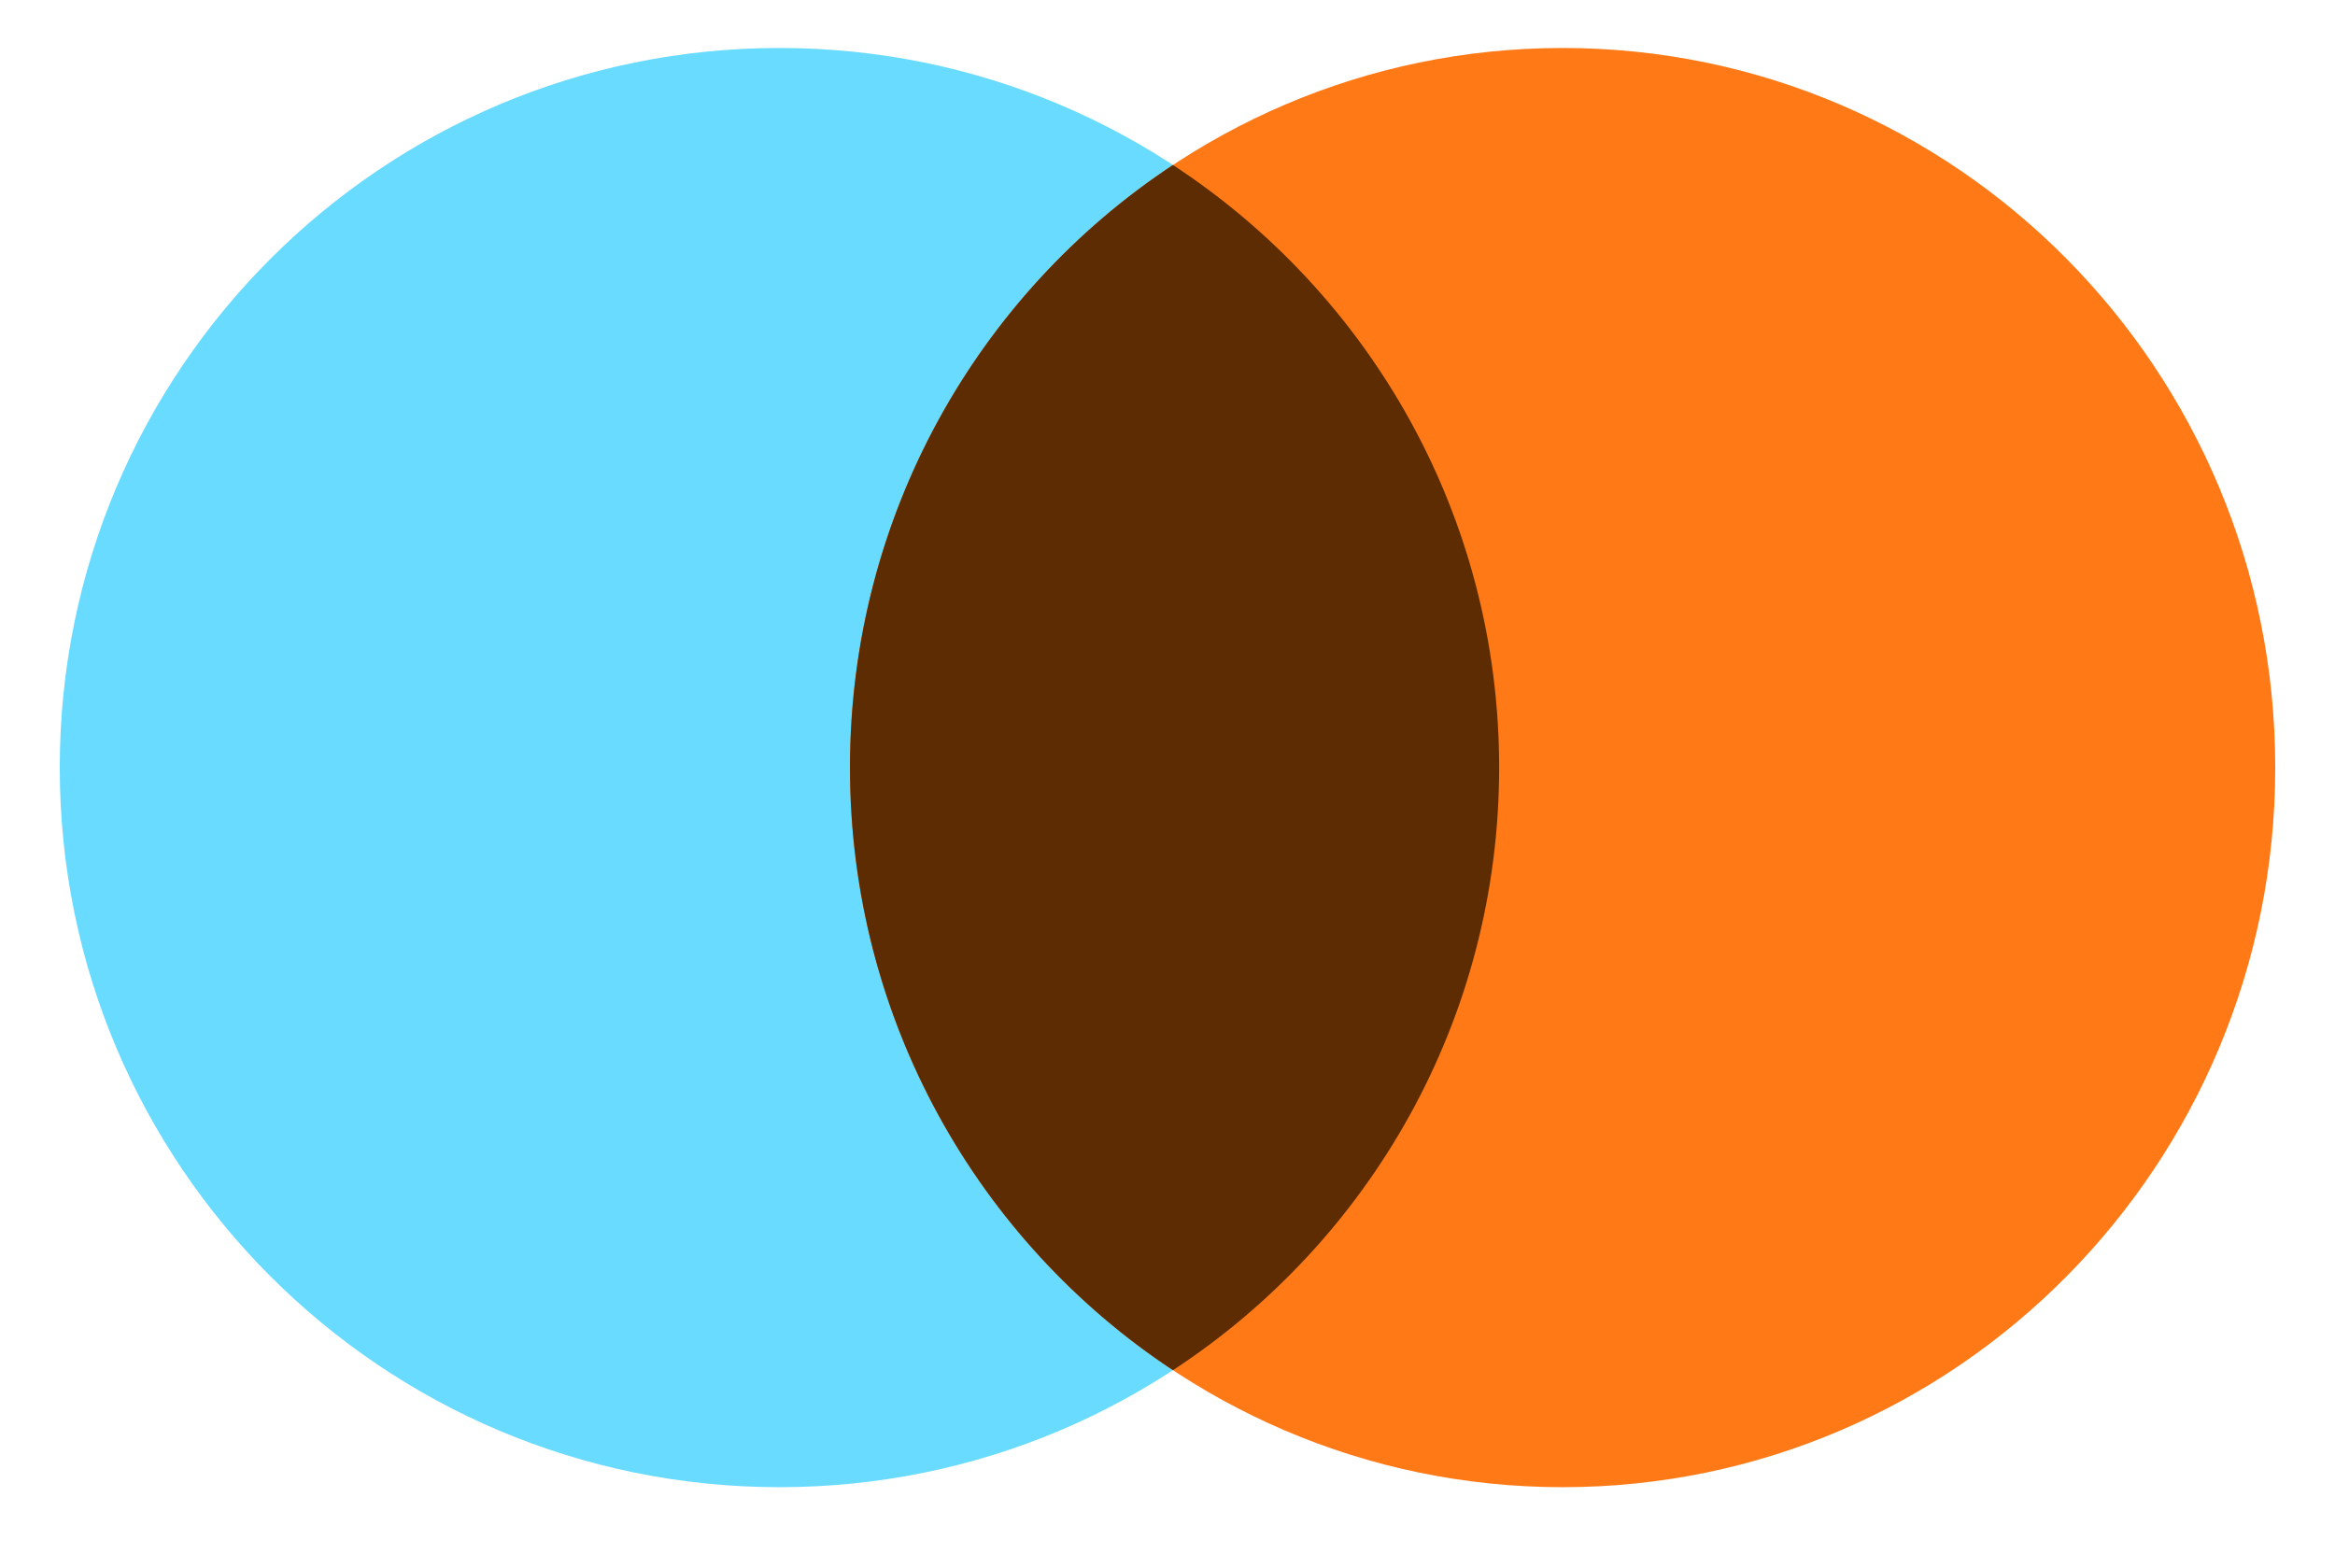
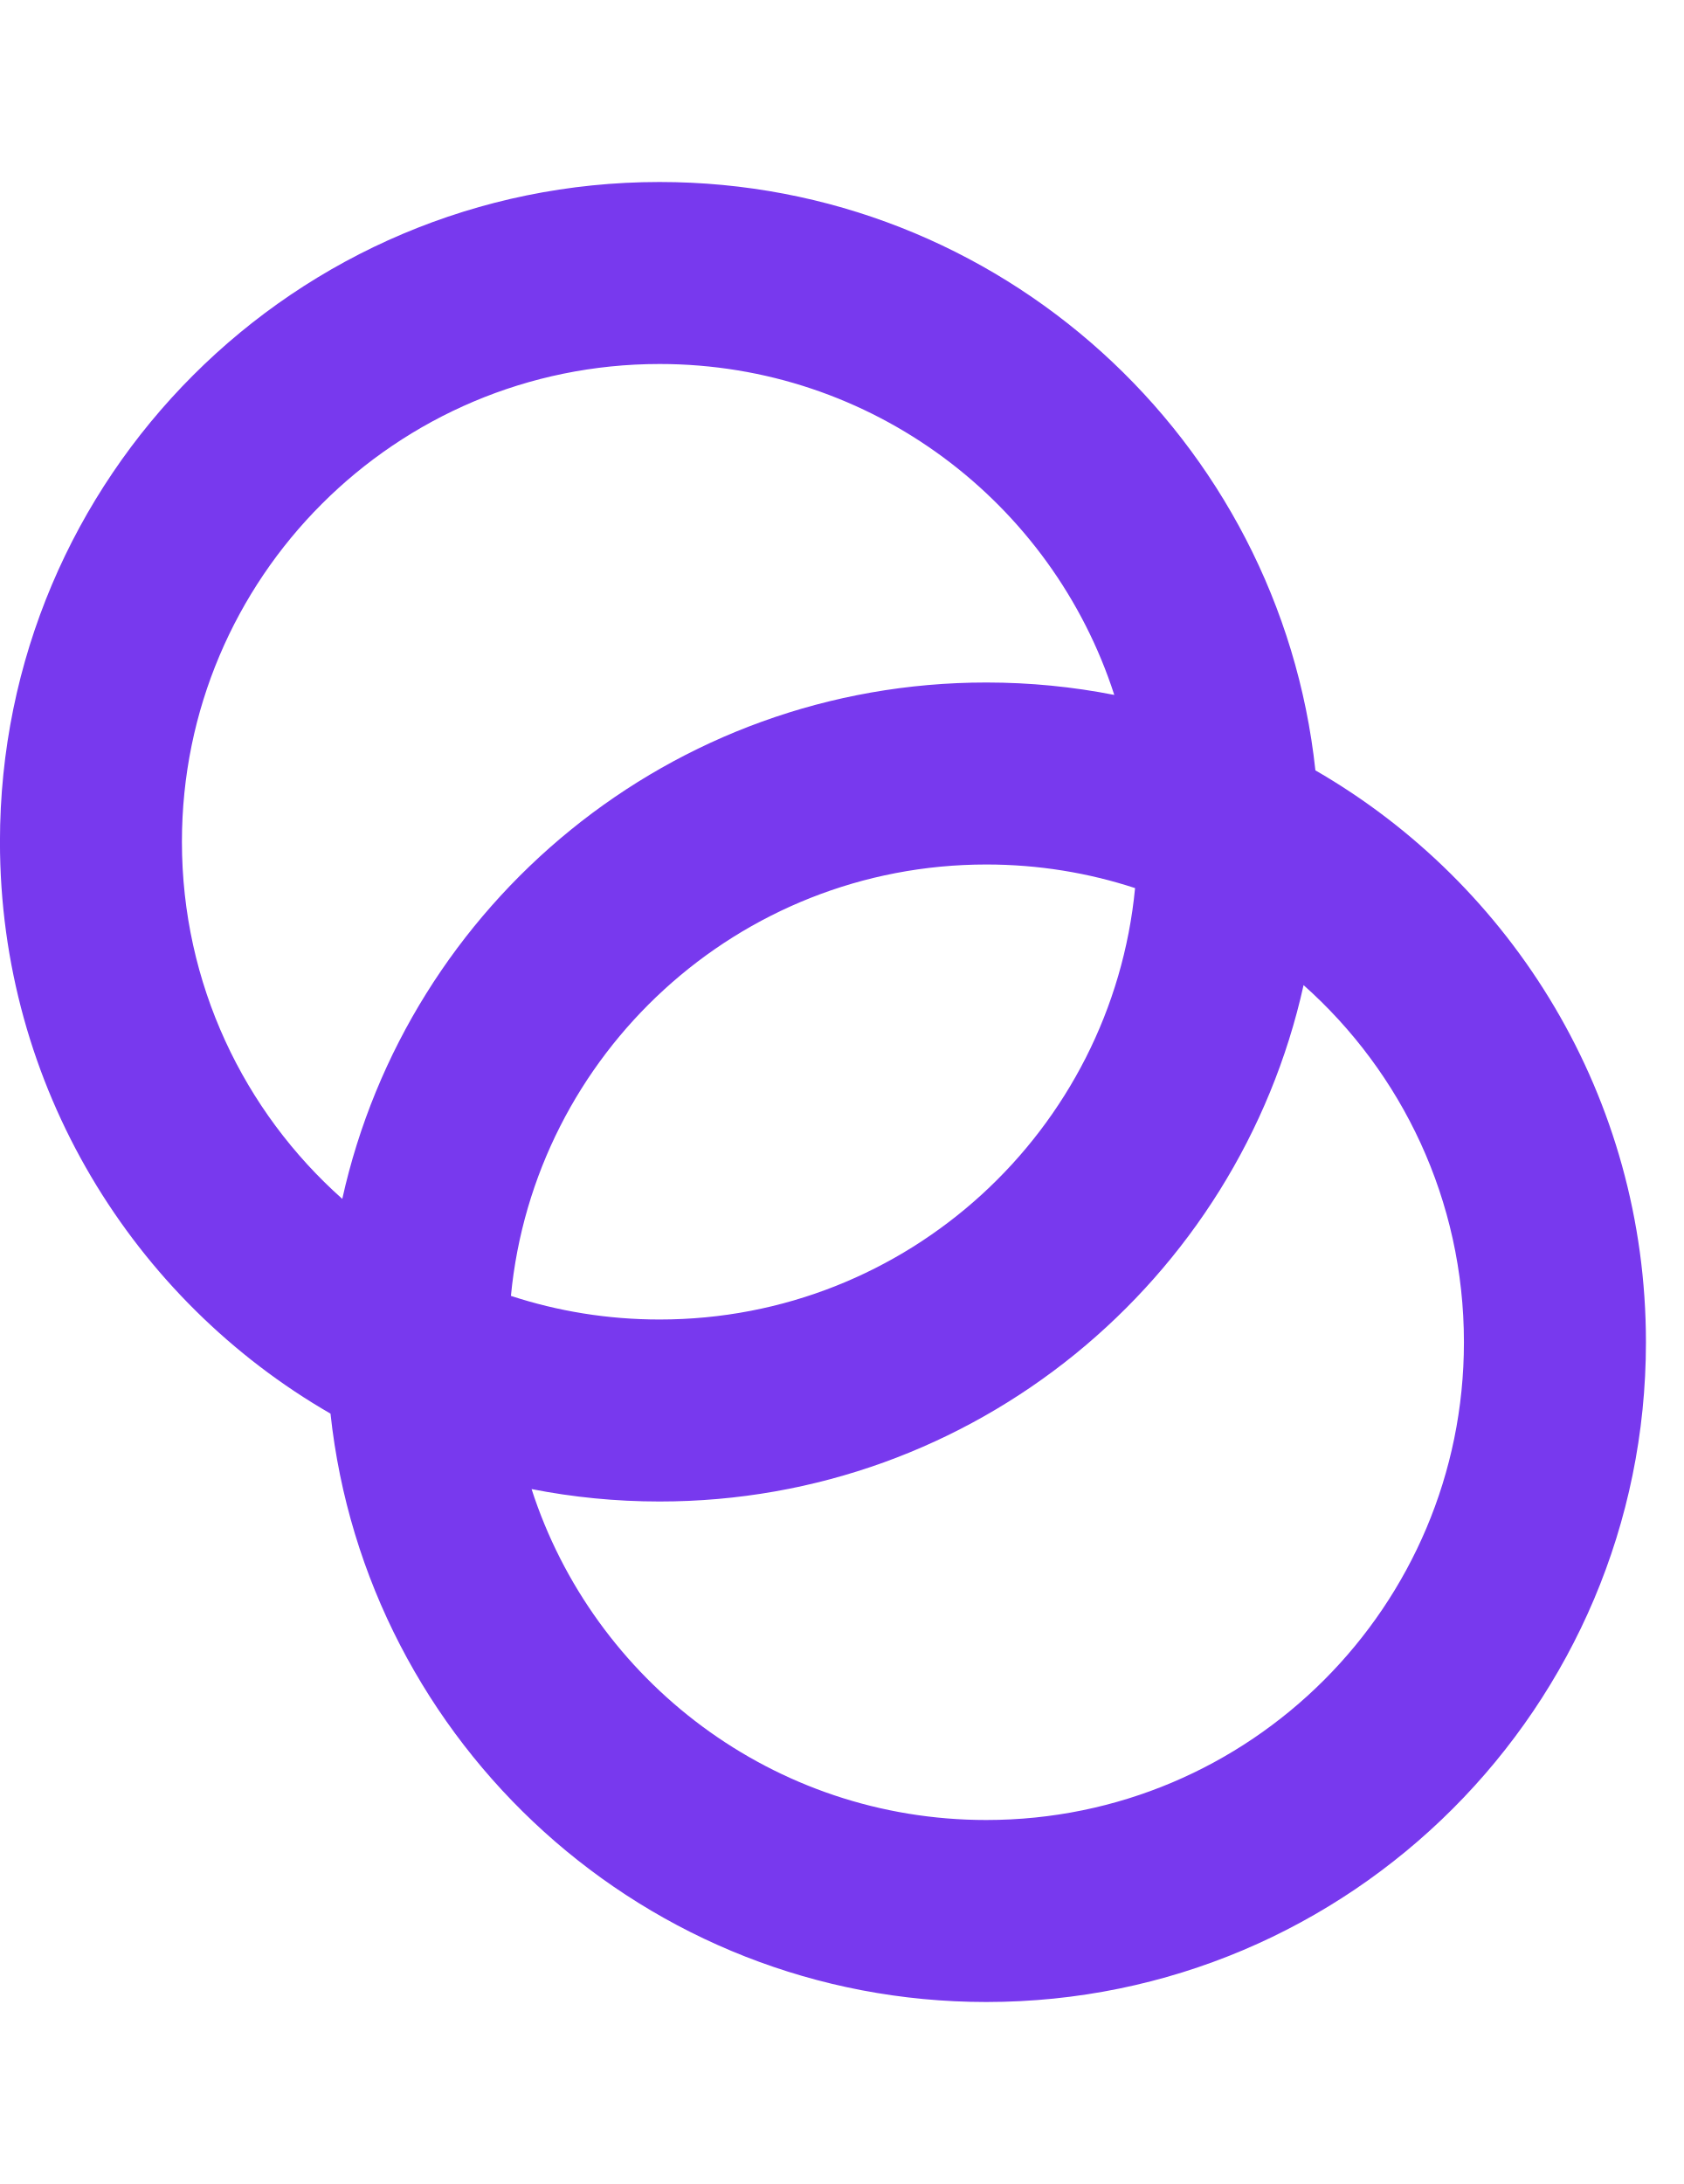
- <svg xmlns="http://www.w3.org/2000/svg" id="logo-14" width="73" height="49" viewBox="0 0 73 49" fill="none">
-   <path d="M46.868 24C46.868 36.426 36.794 46.5 24.368 46.5C11.941 46.5 1.868 36.426 1.868 24C1.868 11.574 11.941 1.5 24.368 1.5C36.794 1.5 46.868 11.574 46.868 24Z" class="ccustom" fill="#68DBFF" />
-   <path d="M71.132 24C71.132 36.426 61.157 46.5 48.853 46.5C36.548 46.5 26.573 36.426 26.573 24C26.573 11.574 36.548 1.5 48.853 1.5C61.157 1.5 71.132 11.574 71.132 24Z" class="ccompli1" fill="#FF7917" />
-   <path d="M36.67 42.842C42.811 38.824 46.868 31.886 46.868 24C46.868 16.114 42.811 9.176 36.67 5.159C30.59 9.176 26.573 16.114 26.573 24C26.573 31.886 30.59 38.824 36.67 42.842Z" class="ccompli2" fill="#5D2C02" />
+ <svg xmlns="http://www.w3.org/2000/svg" fill="none" height="48" viewBox="0 0 37 48" width="37">
+   <path clip-rule="evenodd" d="m24.951 19.519c-.512 5.321-4.996 9.481-10.451 9.481-1.142 0-2.241-.182-3.269-.519.512-5.321 4.996-9.481 10.451-9.481 1.142 0 2.241.182 3.27.519zm-.457-4.246c-.91-.179-1.851-.273-2.813-.273-6.926 0-12.718 4.856-14.157 11.349-2.163-1.923-3.525-4.727-3.525-7.849 0-5.799 4.701-10.5 10.5-10.5 4.673 0 8.633 3.053 9.995 7.273zm4.421 1.658c-.782-7.27-6.938-12.931-14.416-12.931-8.008 0-14.5 6.492-14.5 14.5 0 5.373 2.923 10.064 7.266 12.569.782 7.27 6.938 12.931 14.416 12.931 8.008 0 14.5-6.492 14.5-14.5 0-5.373-2.923-10.064-7.266-12.569zm-.26 4.72c-1.439 6.493-7.231 11.349-14.157 11.349-.963 0-1.903-.094-2.813-.273 1.362 4.22 5.322 7.273 9.995 7.273 5.799 0 10.5-4.701 10.5-10.5 0-3.122-1.362-5.925-3.525-7.849z" fill="#7839ee" fill-rule="evenodd" />
</svg>
